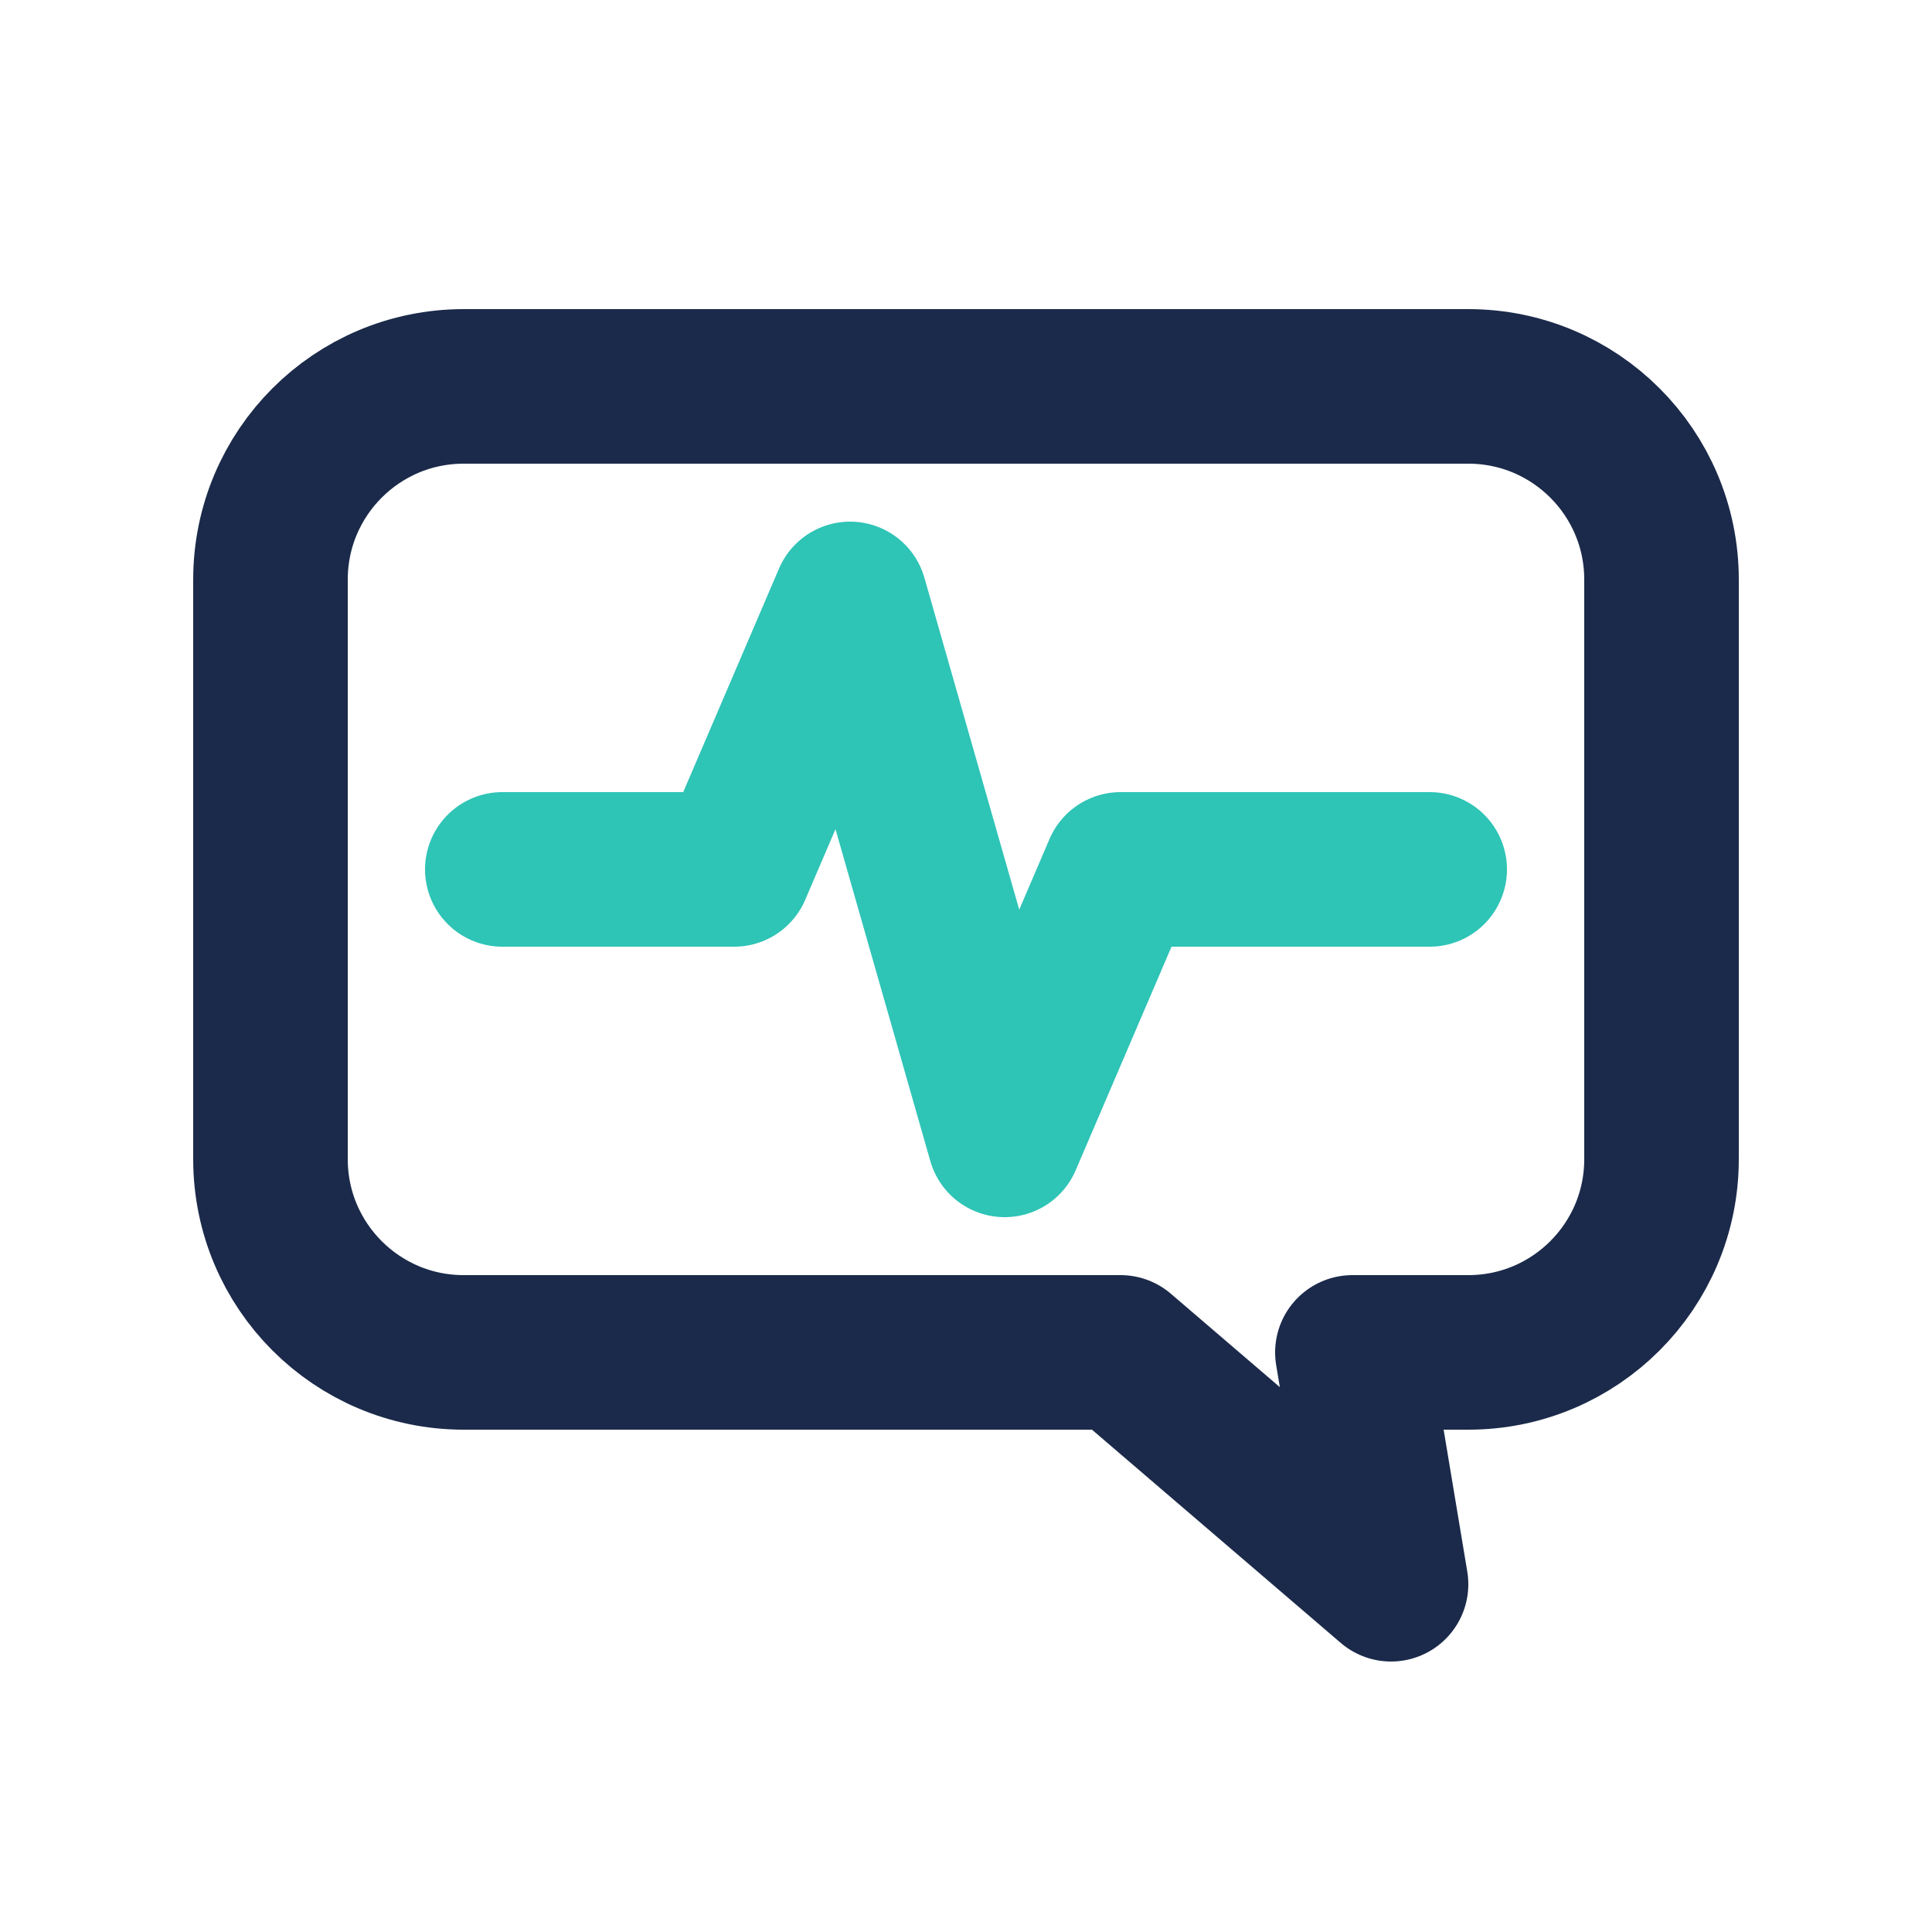
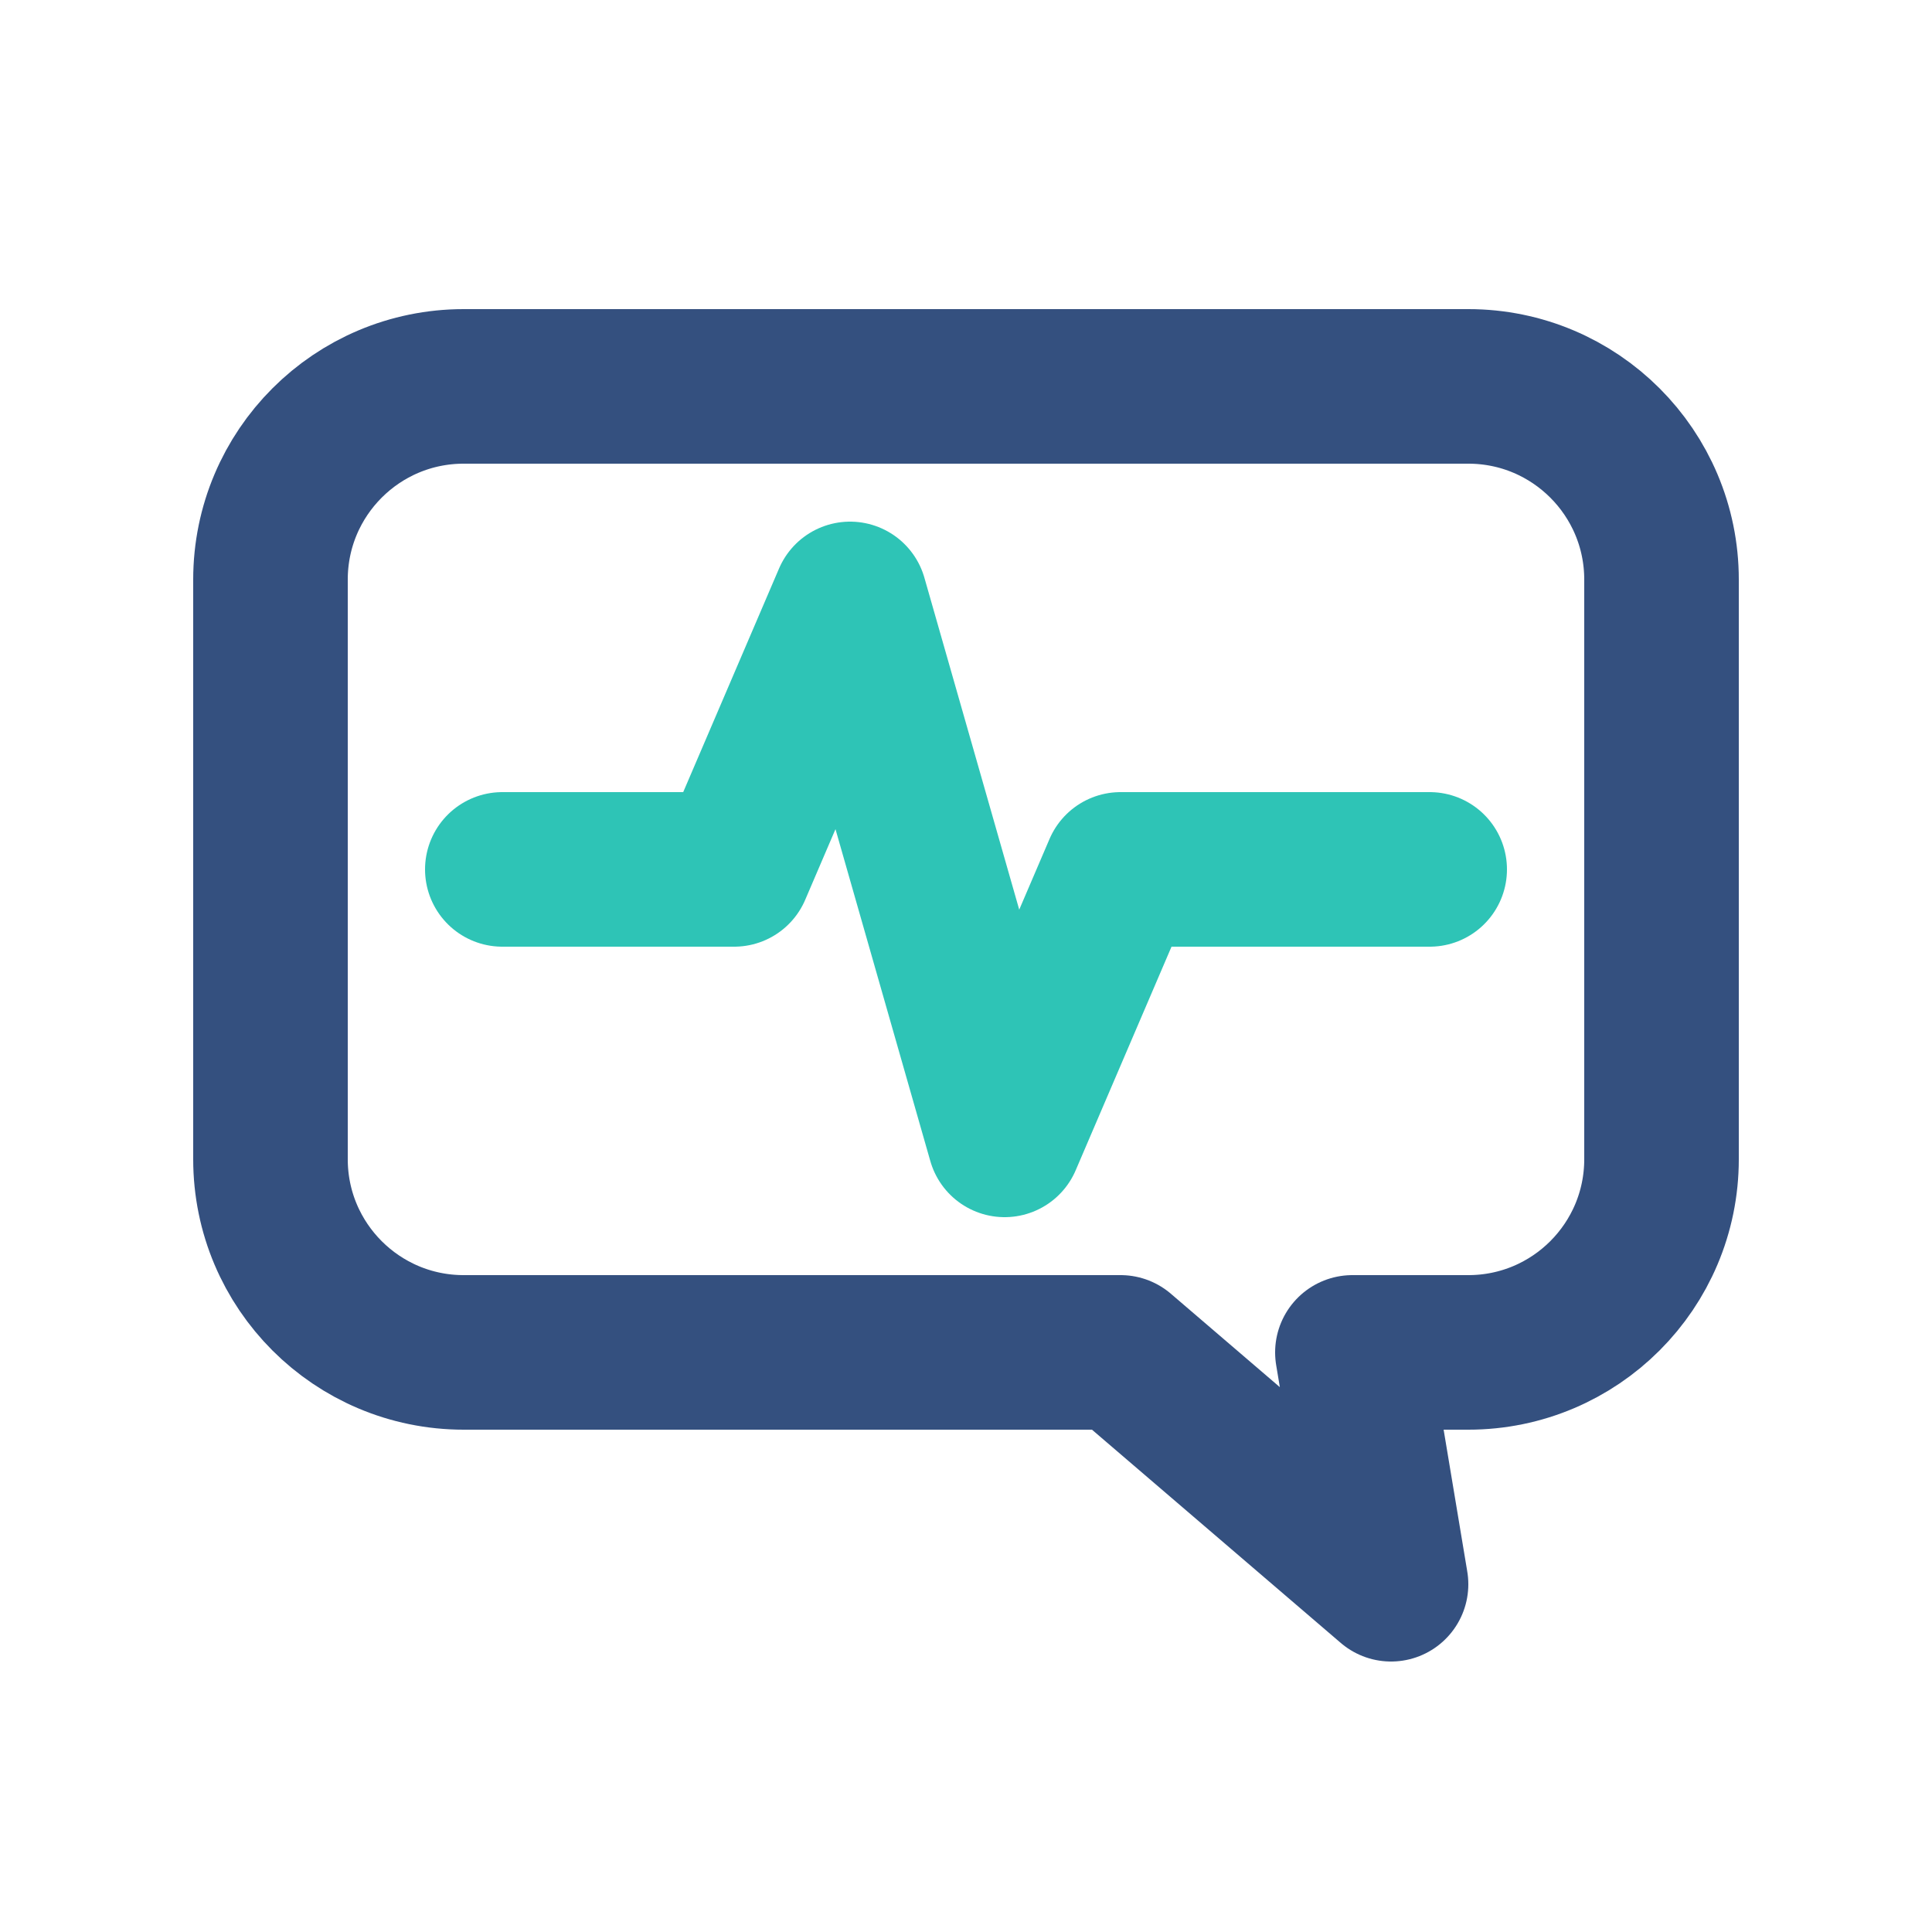
<svg xmlns="http://www.w3.org/2000/svg" viewBox="0 0 200 200" width="200" height="200">
-   <path d="M152 40 H48 A20 20 0 0 0 28 60 V120 A20 20 0 0 0 48 140 H116 L144 164 L140 140 H152 A20 20 0 0 0 172 120 V60 A20 20 0 0 0 152 40 Z" fill="none" stroke="#1B2A4A" stroke-width="16" stroke-linejoin="round" />
+   <path d="M152 40 H48 A20 20 0 0 0 28 60 V120 A20 20 0 0 0 48 140 H116 L144 164 L140 140 H152 A20 20 0 0 0 172 120 V60 A20 20 0 0 0 152 40 Z" fill="none" stroke="#34507F" stroke-width="16" stroke-linejoin="round" />
  <path d="M52 90 L76 90 L88 62 L104 118 L116 90 L148 90" fill="none" stroke="#2EC4B6" stroke-width="16" stroke-linecap="round" stroke-linejoin="round" />
</svg>
